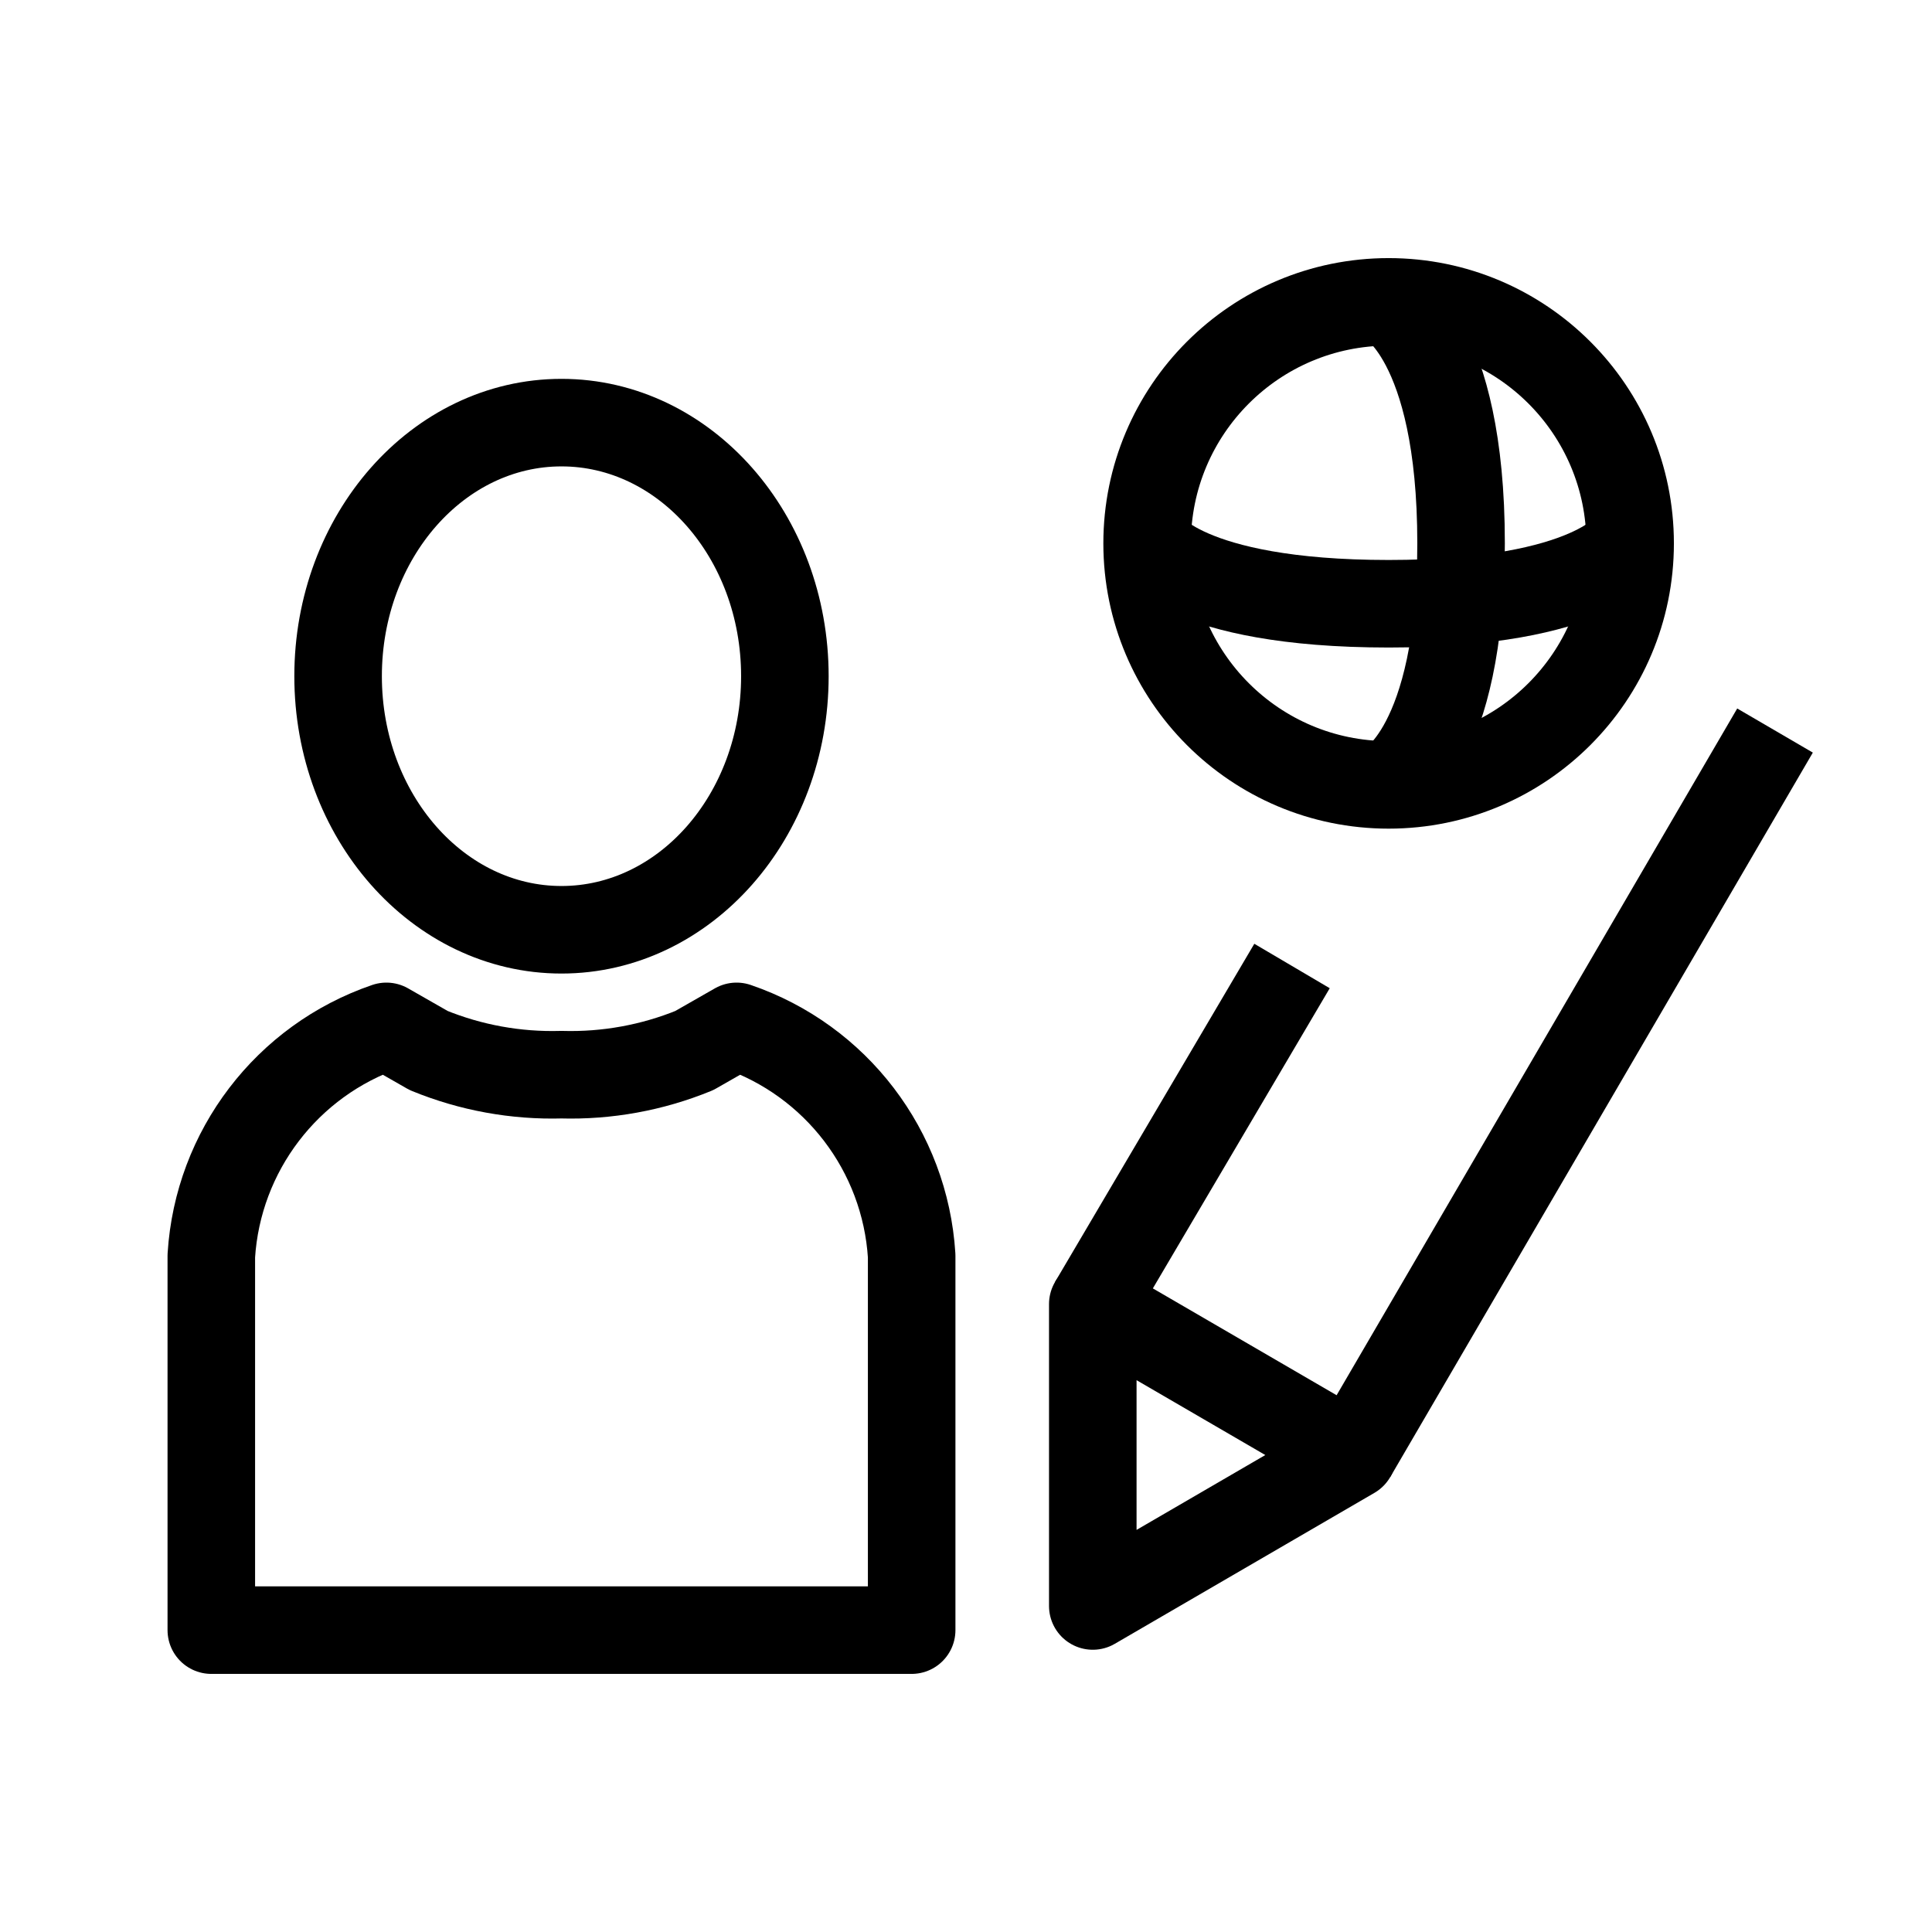
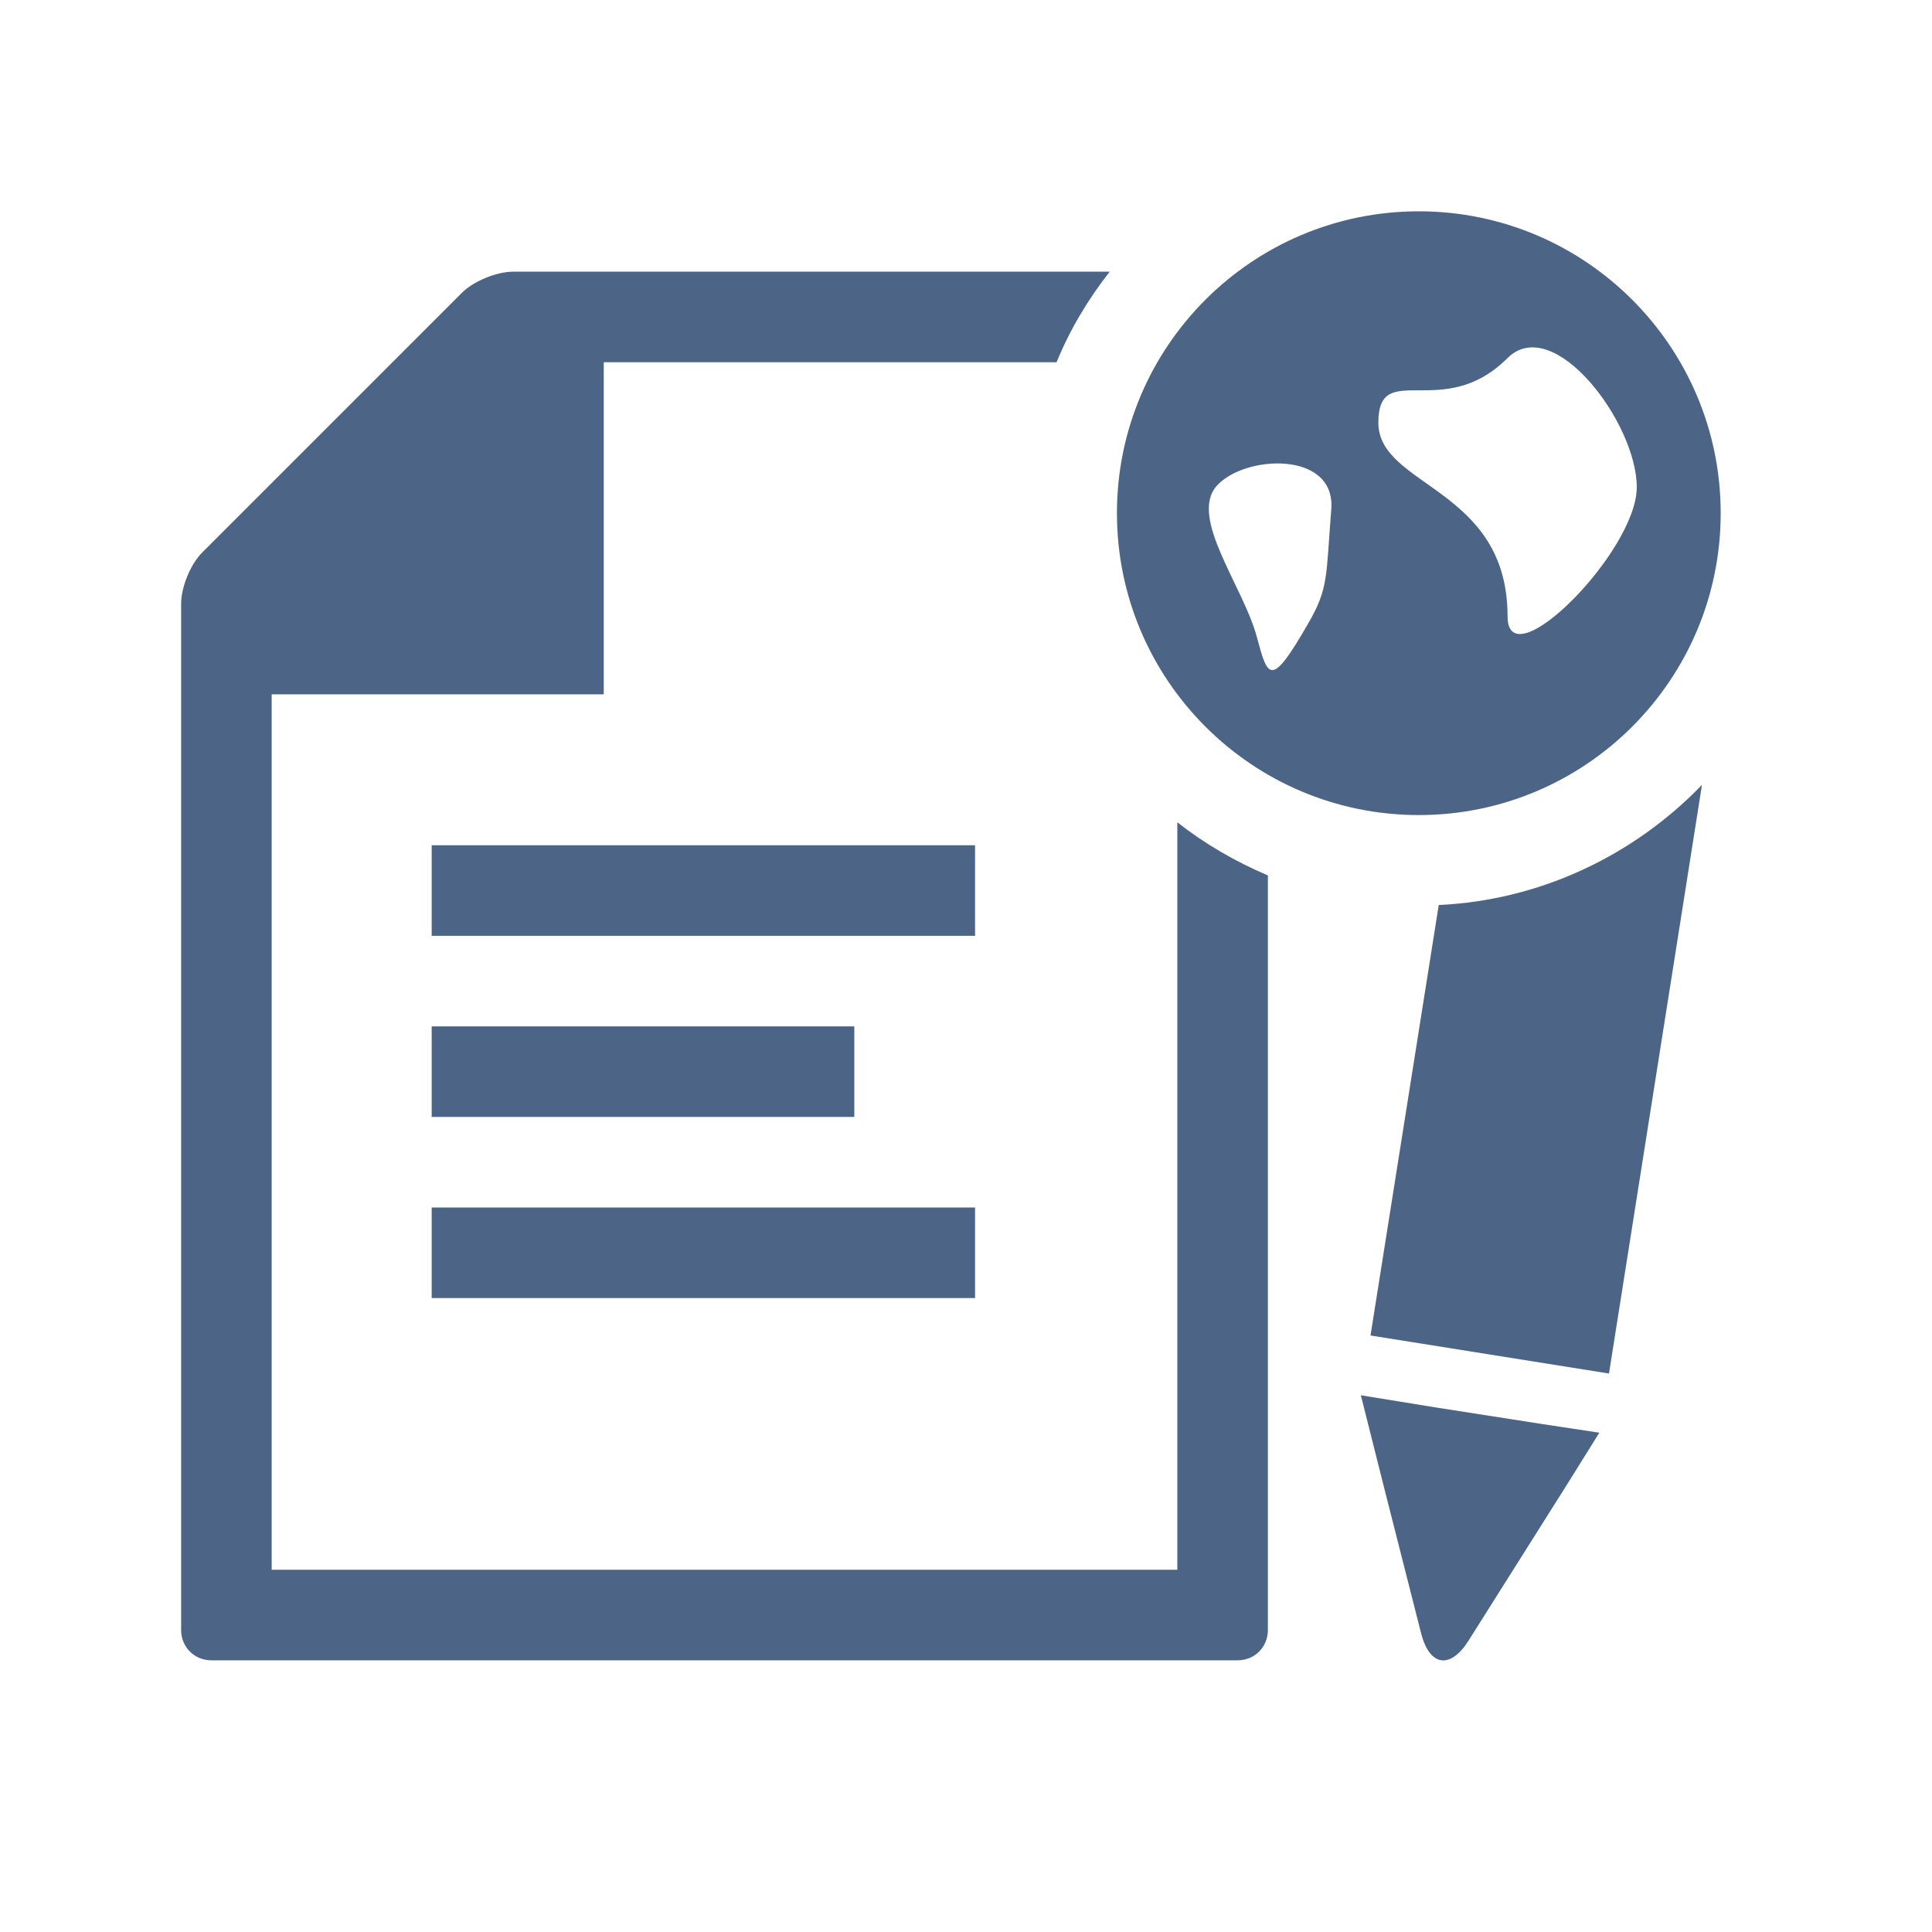
- <svg xmlns="http://www.w3.org/2000/svg" id="cat-pg" width="32" height="32" viewBox="0 0 32 32">
-   <defs>
-     <style>.cls-1,.cls-2,.cls-3{fill:none;stroke:#000;stroke-width:1.45px;}.cls-1{stroke-linecap:round;}.cls-1,.cls-2{stroke-linejoin:round;}.cls-3{stroke-miterlimit:10;}</style>
-   </defs>
-   <ellipse class="cls-1" cx="9.3" cy="11.2" rx="3.7" ry="4.2" />
-   <path class="cls-1" d="M12.2,17h0l-.7.4a5.4,5.4,0,0,1-2.2.4,5.4,5.4,0,0,1-2.2-.4h0L6.4,17h0a4.3,4.3,0,0,0-2.9,3.8V27H15.1V20.8A4.3,4.3,0,0,0,12.2,17Z" />
-   <polygon class="cls-2" points="22.4 24.1 18.1 26.6 18.1 21.6 22.4 24.1" />
-   <ellipse class="cls-3" cx="23" cy="9" rx="4" ry="4" />
-   <path class="cls-2" d="M23,5s1.2.6,1.2,4S23,13,23,13" />
-   <path class="cls-2" d="M27,9s-.6,1-4,1-4-1-4-1" />
-   <line class="cls-2" x1="22.4" y1="24.1" x2="29.4" y2="12.1" />
-   <line class="cls-2" x1="21.4" y1="16" x2="18.1" y2="21.6" />
+ <svg xmlns="http://www.w3.org/2000/svg" xmlns:xlink="http://www.w3.org/1999/xlink" version="1.1" id="Layer_1" x="0px" y="0px" viewBox="0 0 320 320" style="enable-background:new 0 0 320 320;" xml:space="preserve">
+   <style type="text/css">
+ 	.st0{clip-path:url(#SVGID_00000099636185352463807590000011765534874235797402_);fill:#4C6586;}
+ 	.st1{fill:#4C6586;}
+ 	.st2{clip-path:url(#SVGID_00000048492090161891280840000009308363334630221465_);fill:#4C6586;}
+ 	.st3{clip-path:url(#SVGID_00000030484338982923360170000004280417894038220192_);fill:#4C6586;}
+ 	.st4{clip-path:url(#SVGID_00000119111435387645080320000001562870525986266801_);fill:#4C6586;}
+ 	.st5{fill:none;}
+ </style>
+   <g>
+     <g>
+       <defs>
+         <rect id="SVGID_1_" x="30" y="35" width="255" height="240" />
+       </defs>
+       <clipPath id="SVGID_00000168814850522262060310000013883796865759769744_">
+         <use xlink:href="#SVGID_1_" style="overflow:visible;" />
+       </clipPath>
+       <path style="clip-path:url(#SVGID_00000168814850522262060310000013883796865759769744_);fill:#4C6586;" d="M183.8,45H100H89.8H85    c-2.8,0-6.6,1.6-8.5,3.5l-43,43c-2,2-3.5,5.8-3.5,8.5v7.7v7.3v155c0,2.8,2.2,5,5,5h170c2.8,0,5-2.2,5-5V145    c-5.4-2.3-10.4-5.2-15-8.8V260H45V115h55V60h75C177.2,54.6,180.2,49.6,183.8,45" />
+     </g>
+   </g>
+   <rect x="71.5" y="140" class="st1" width="90" height="15" />
+   <rect x="71.5" y="170" class="st1" width="70" height="15" />
+   <rect x="71.5" y="200" class="st1" width="90" height="15" />
+   <g>
+     <g>
+       <defs>
+         <rect id="SVGID_00000052784147523157541730000016421240323025652651_" x="30" y="35" width="255" height="240" />
+       </defs>
+       <clipPath id="SVGID_00000077314603492642337580000004852126113688782007_">
+         <use xlink:href="#SVGID_00000052784147523157541730000016421240323025652651_" style="overflow:visible;" />
+       </clipPath>
+       <path style="clip-path:url(#SVGID_00000077314603492642337580000004852126113688782007_);fill:#4C6586;" d="M238.3,149.9    L227,221.2l39.5,6.3l15.4-97.5C270.8,141.5,255.4,149.1,238.3,149.9" />
+     </g>
+     <g>
+       <defs>
+         <rect id="SVGID_00000180368662781939381580000002237706208718580653_" x="30" y="35" width="255" height="240" />
+       </defs>
+       <clipPath id="SVGID_00000067222423713106222570000004128730580792870586_">
+         <use xlink:href="#SVGID_00000180368662781939381580000002237706208718580653_" style="overflow:visible;" />
+       </clipPath>
+       <path style="clip-path:url(#SVGID_00000067222423713106222570000004128730580792870586_);fill:#4C6586;" d="M271.1,80.7    c0,10.7-21.4,32.1-21.4,21.4c0-21.4-21.4-21.4-21.4-32.1s10.7,0,21.4-10.7C257.3,51.8,271.1,70,271.1,80.7 M220.5,84.4    c-0.9,11.2-0.4,13-3.9,19c-6.1,10.6-6.6,8.9-8.4,2.2c-2.2-8.4-11.3-19.8-6.7-25.1C206.1,75.3,221.3,74.6,220.5,84.4 M285,85    c0-27.6-22.4-50-50-50s-50,22.4-50,50s22.4,50,50,50S285,112.6,285,85" />
+     </g>
+     <g>
+       <defs>
+         <rect id="SVGID_00000023281460021284488890000010473255157177128068_" x="30" y="35" width="255" height="240" />
+       </defs>
+       <clipPath id="SVGID_00000168113268141585337070000006644366707347576994_">
+         <use xlink:href="#SVGID_00000023281460021284488890000010473255157177128068_" style="overflow:visible;" />
+       </clipPath>
+       <path style="clip-path:url(#SVGID_00000168113268141585337070000006644366707347576994_);fill:#4C6586;" d="M255,235.8l-17.3-2.7    l-12.3-2l4,15.9l0,0l6,23.6c1.4,5.4,4.8,5.9,7.8,1.2l16.4-26l0,0l5.3-8.5L255,235.8L255,235.8z" />
+     </g>
+   </g>
+   <rect class="st5" width="320" height="320" />
</svg>
